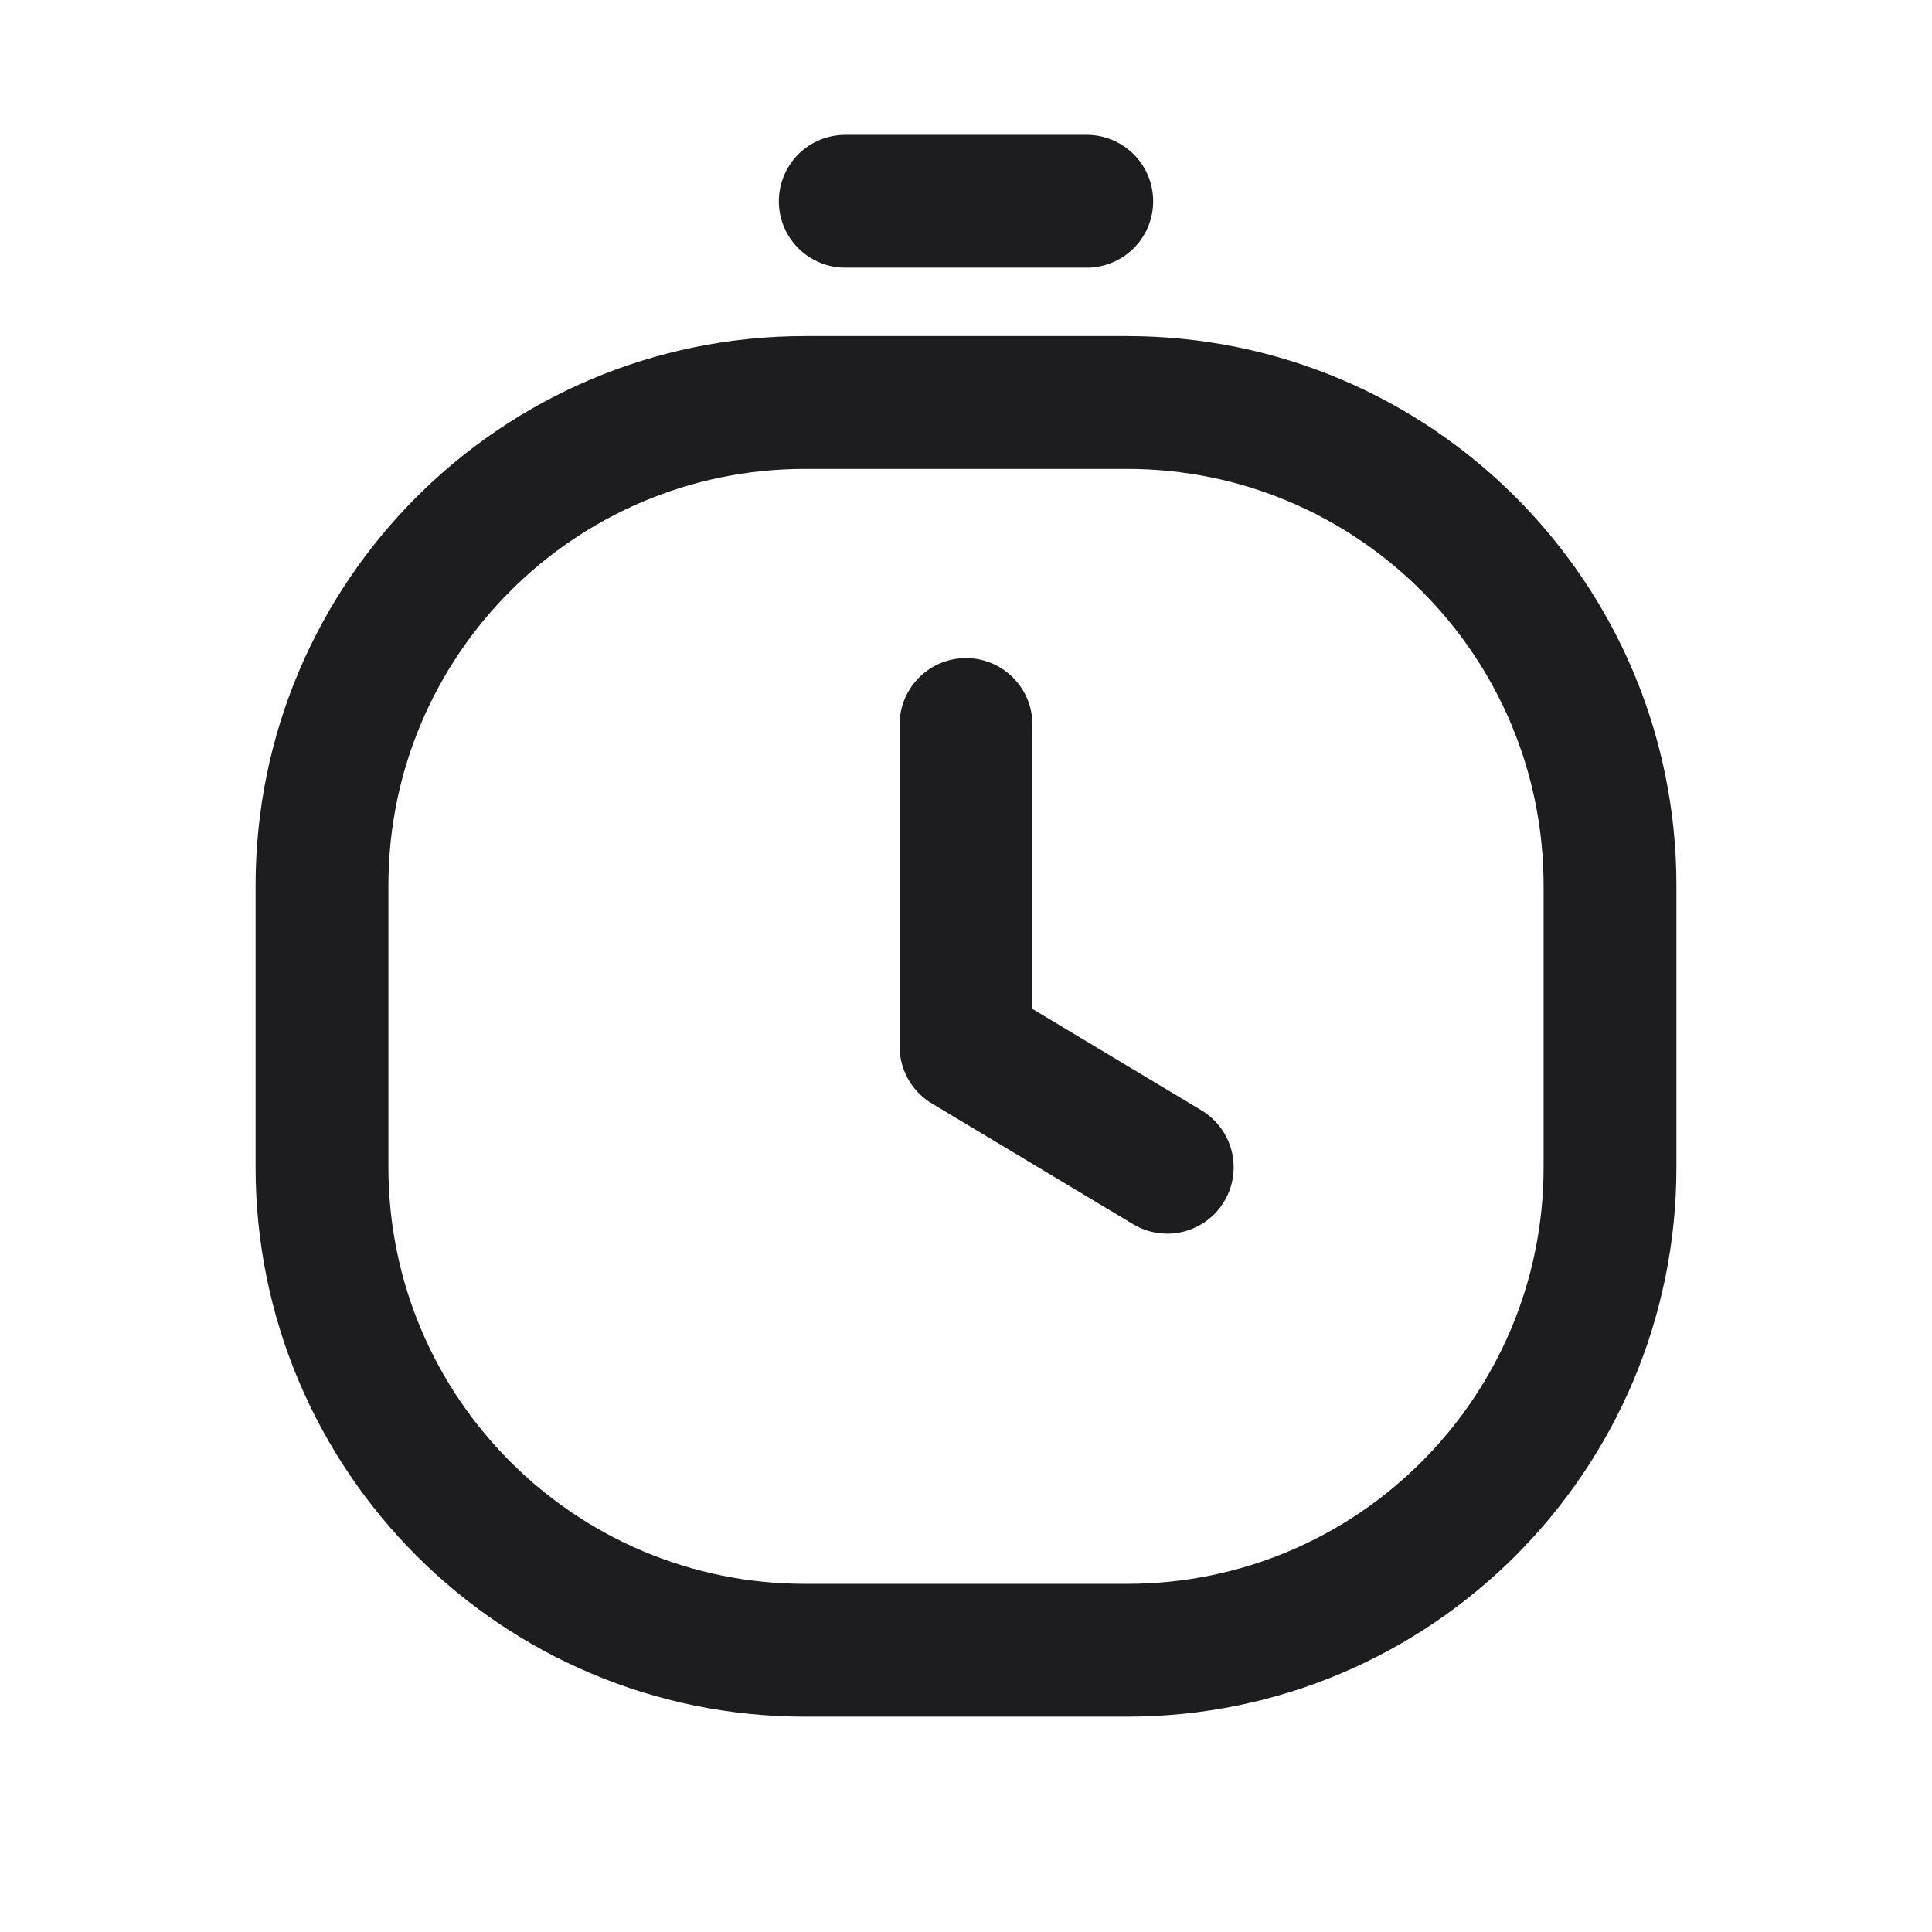
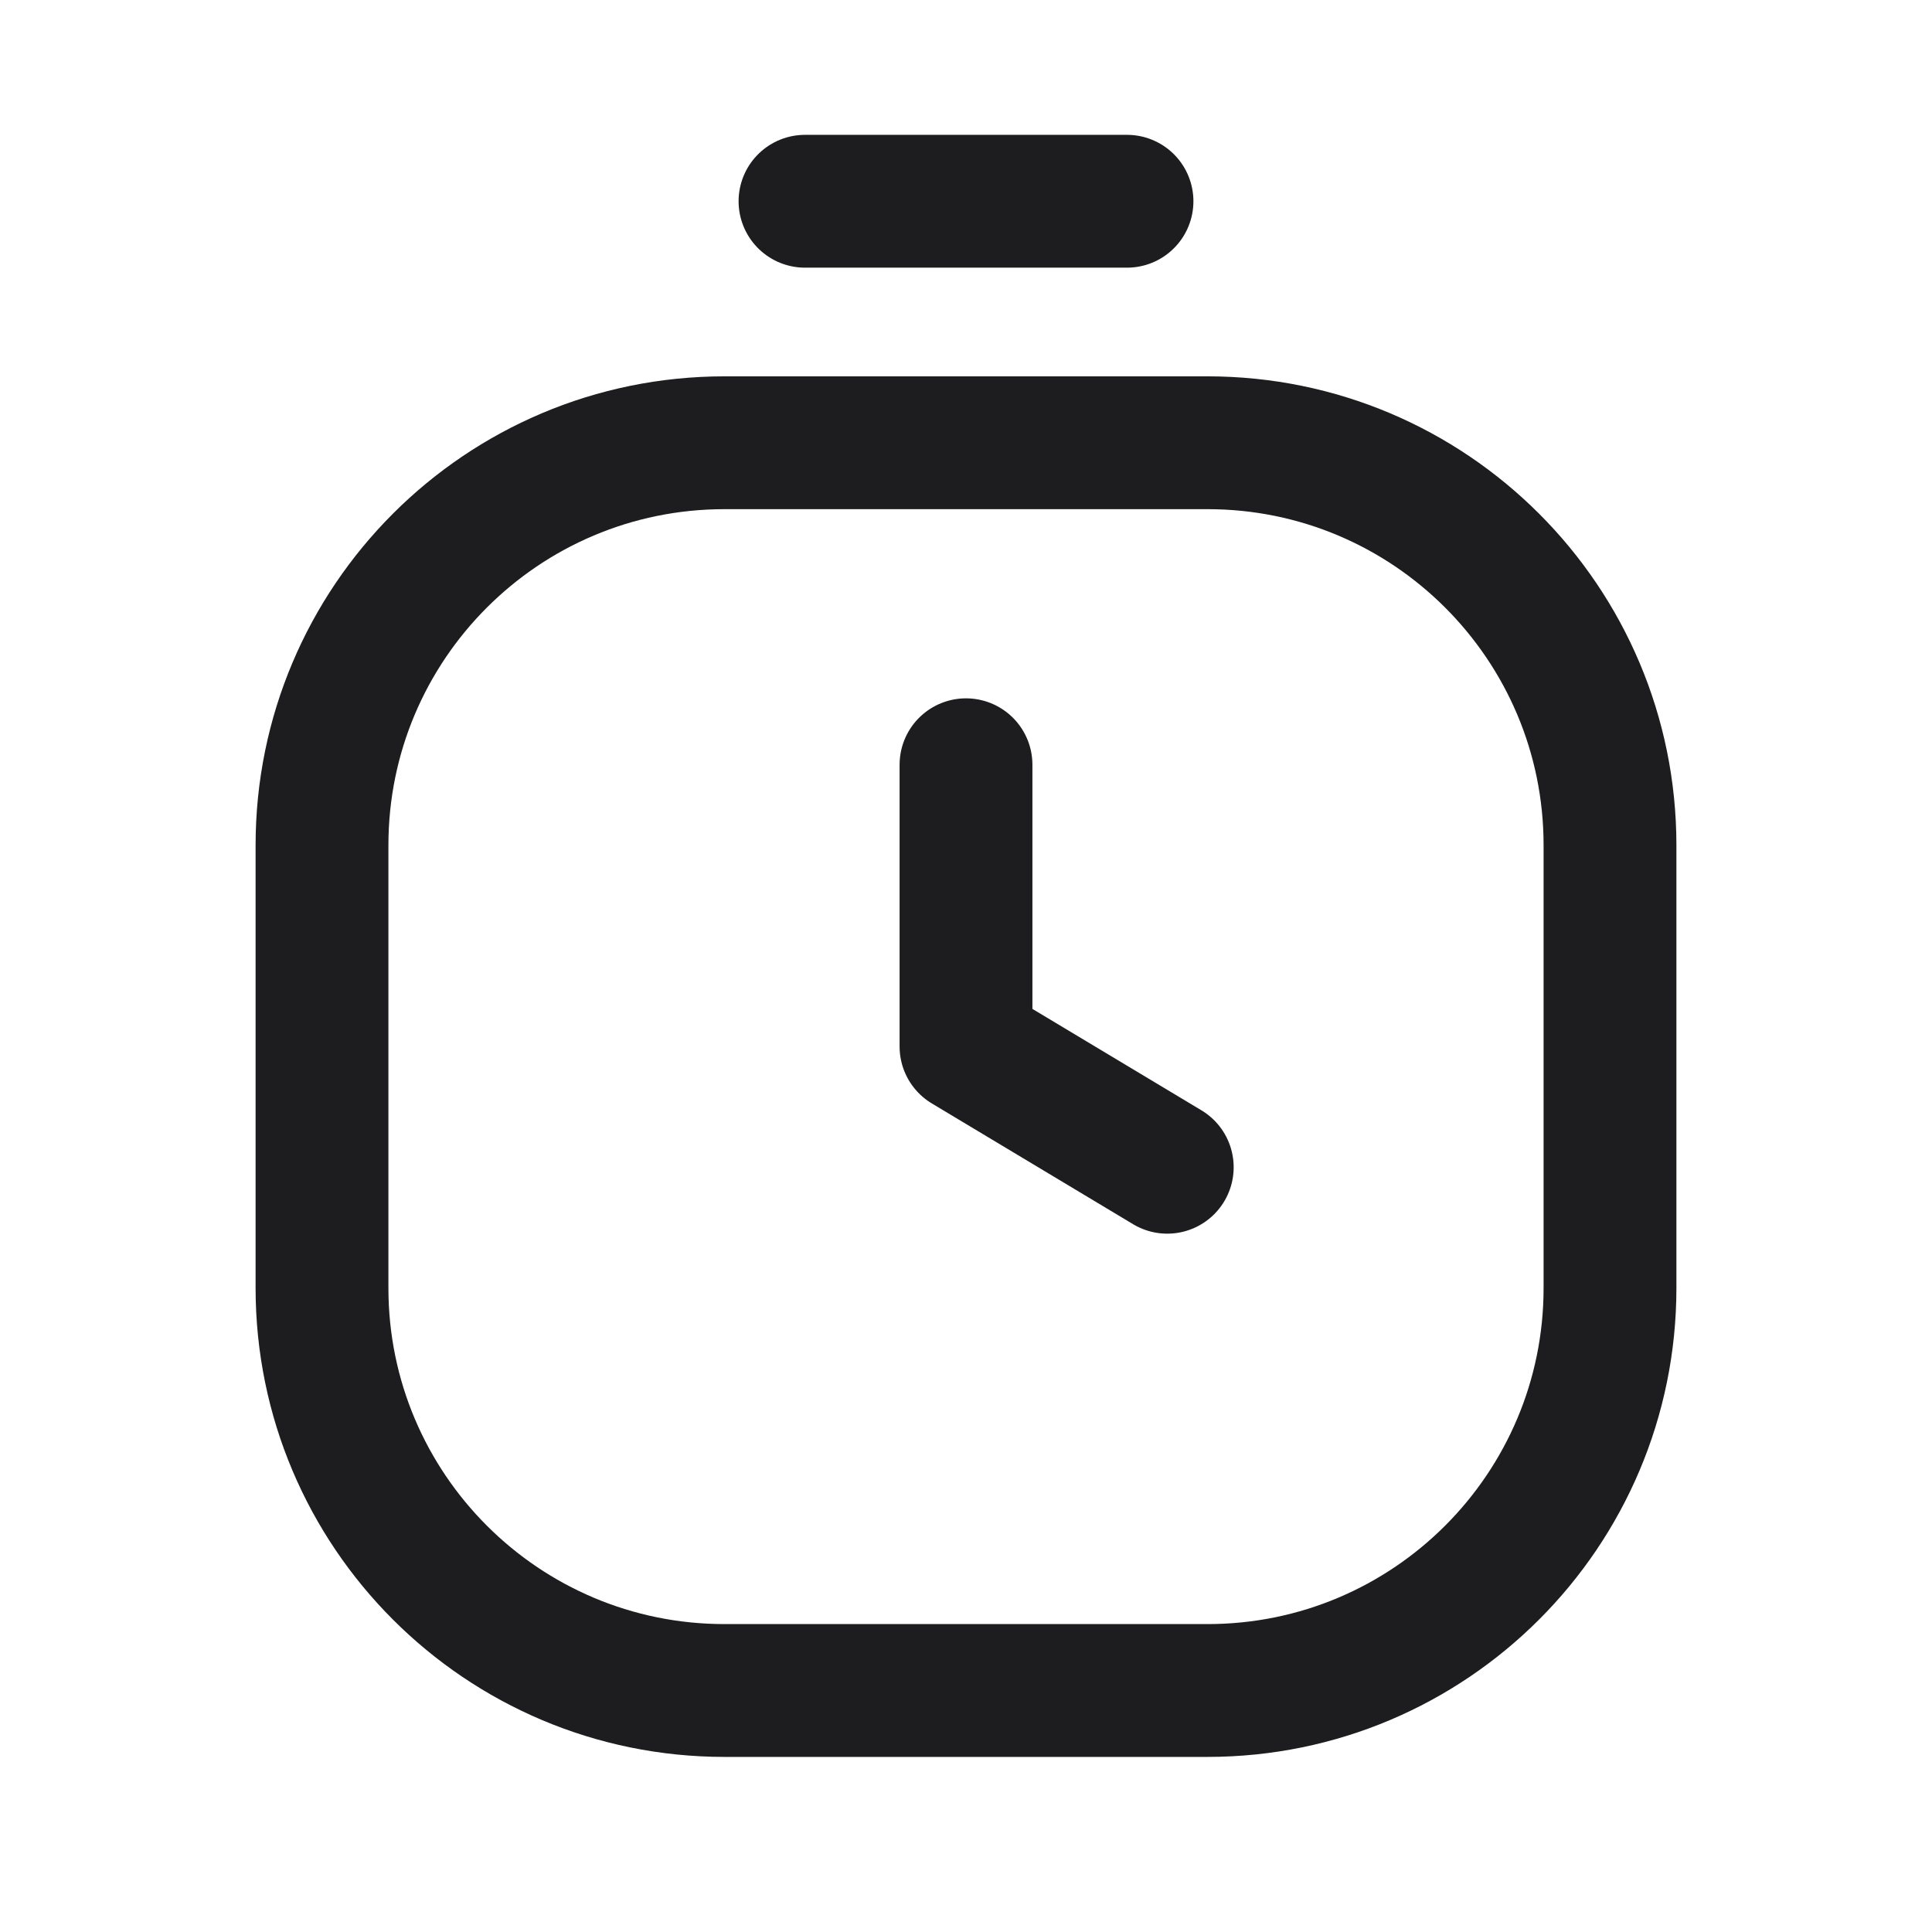
<svg xmlns="http://www.w3.org/2000/svg" width="24" height="24" viewBox="0 0 24 24" fill="none" stroke="#1d1d1f" stroke-width="1.65" stroke-linecap="round" stroke-linejoin="round">
-   <rect x="4" y="5" width="16" height="15.5" rx="6" />
-   <path d="M12 9v4l2.5 1.5M10.5 2.5h3" />
+   <rect x="4" y="5.5" width="16" height="15.5" rx="5" />
+   <path d="M12 9.5V13l2.5 1.5M10 2.5h4" />
</svg>
